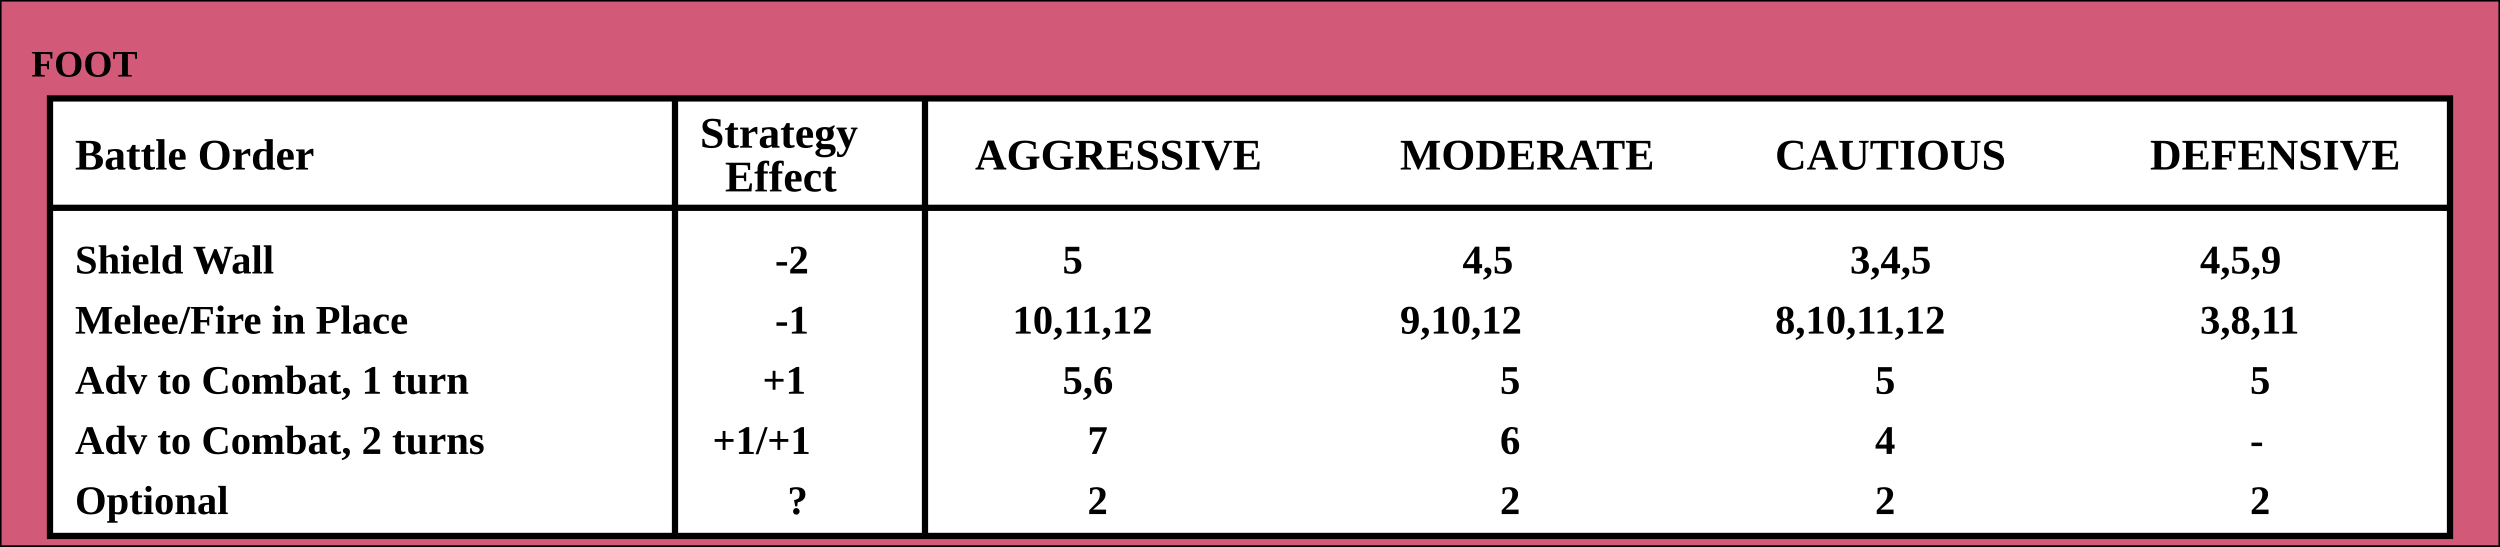
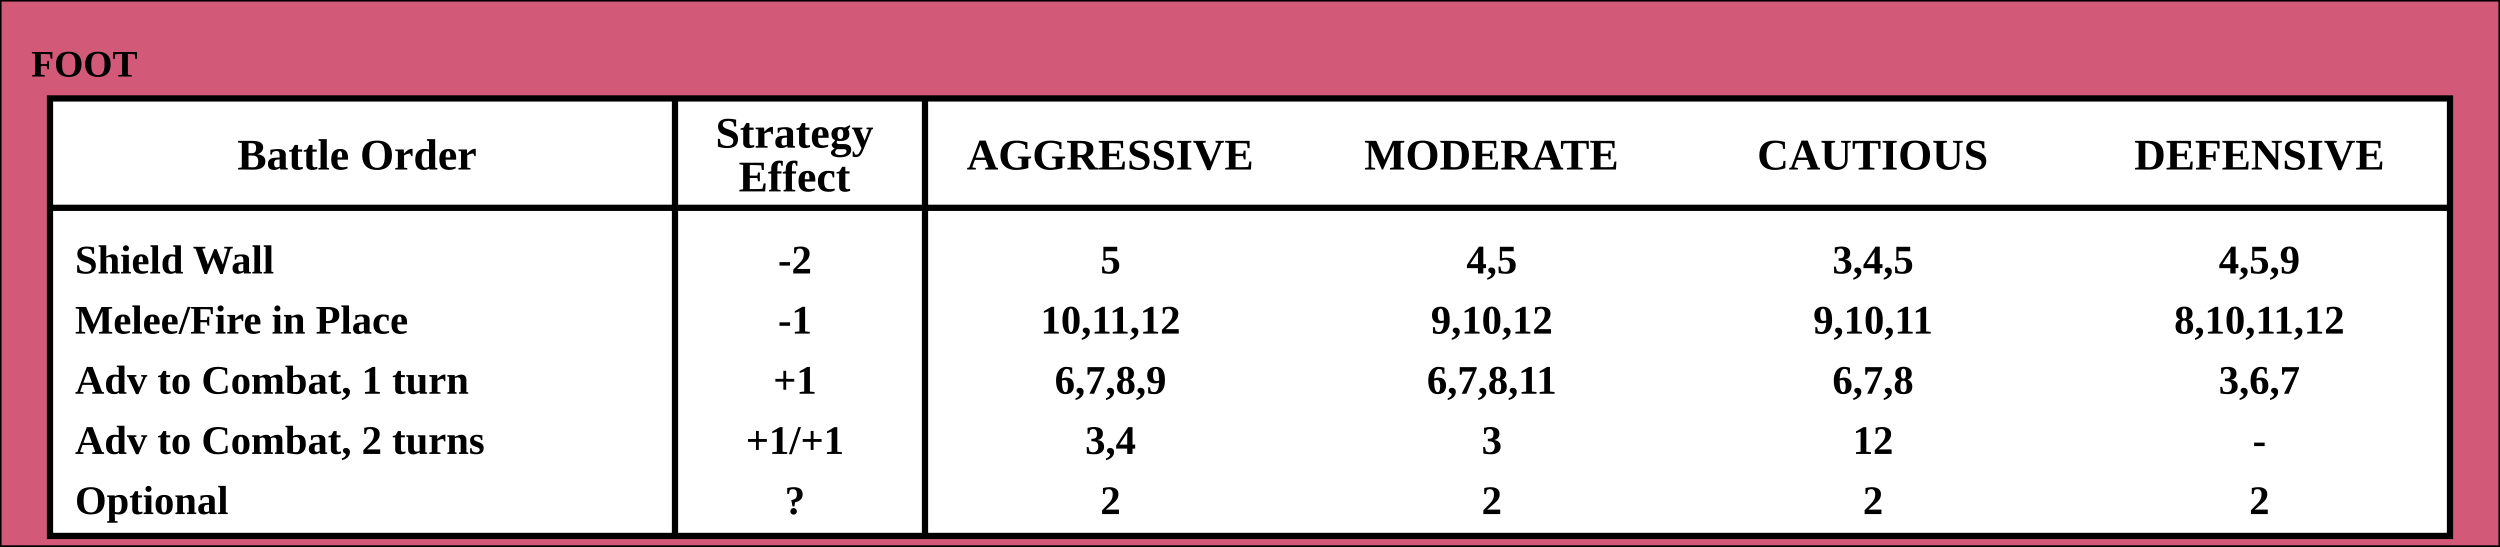
<svg xmlns="http://www.w3.org/2000/svg" width="800" height="175">
  <g id="background_rectangles">
    <rect id="background" width="100%" height="100%" fill="rgb(210,90,120)" stroke="black" stroke-width="1" />
    <rect id="order_background" x="2%" y="18%" width="96%" height="80%" fill="white" stroke="black" stroke-width="2" />
  </g>
  <g id="lines">
    <line id="header_line" x1="2%" y1="38%" x2="98%" y2="38%" stroke="black" stroke-width="2" />
    <line id="col1" x1="27%" y1="18%" x2="27%" y2="98%" stroke="black" stroke-width="2" />
    <line id="col2" x1="37%" y1="18%" x2="37%" y2="98%" stroke="black" stroke-width="2" />
  </g>
  <g id="unit_type">
    <text x="10" y="14%" font-weight="bold">FOOT</text>
  </g>
  <g id="headers">
-     <text id="header" font-size="14" font-weight="bold">
-       <tspan x="3%" y="31%">Battle Order</tspan>
-       <tspan x="28%" y="27%">Strategy</tspan>
-       <tspan x="29%" dy="8%">Effect</tspan>
-       <tspan x="39%" y="31%">AGGRESSIVE</tspan>
-       <tspan x="56%" y="31%">MODERATE</tspan>
-       <tspan x="71%" y="31%">CAUTIOUS</tspan>
-       <tspan x="86%" y="31%">DEFENSIVE</tspan>
+     <text id="header" font-size="14" font-weight="bold" text-anchor="middle">
+       <tspan x="14.5%" y="31%">Battle Order</tspan>
+       <tspan x="32%" y="27%">Strategy</tspan>
+       <tspan x="32%" dy="8%">Effect</tspan>
+       <tspan x="44.625%" y="31%">AGGRESSIVE</tspan>
+       <tspan x="59.875%" y="31%">MODERATE</tspan>
+       <tspan x="75.125%" y="31%">CAUTIOUS</tspan>
+       <tspan x="90.375%" y="31%">DEFENSIVE</tspan>
    </text>
  </g>
  <g id="orders">
    <g id="shield_wall">
-       <text id="order" font-size="13" font-weight="bold" y="50%">
-         <tspan x="3%">Shield Wall</tspan>
-         <tspan x="31%">-2</tspan>
-         <tspan x="42.5%">5</tspan>
-         <tspan x="58.5%">4,5</tspan>
-         <tspan x="74%">3,4,5</tspan>
-         <tspan x="88%">4,5,9</tspan>
+       <text id="order" font-size="13" font-weight="bold" y="50%" text-anchor="middle">
+         <tspan x="3%" text-anchor="start">Shield Wall</tspan>
+         <tspan x="32%">-2</tspan>
+         <tspan x="44.625%">5</tspan>
+         <tspan x="59.875%">4,5</tspan>
+         <tspan x="75.125%">3,4,5</tspan>
+         <tspan x="90.375%">4,5,9</tspan>
      </text>
    </g>
    <g id="melee_fire_in_place">
-       <text id="order" font-size="13" font-weight="bold" y="61%">
-         <tspan x="3%">Melee/Fire in Place</tspan>
-         <tspan x="31%">-1</tspan>
-         <tspan x="40.5%">10,11,12</tspan>
-         <tspan x="56%">9,10,12</tspan>
-         <tspan x="71%">8,10,11,12</tspan>
-         <tspan x="88%">3,8,11</tspan>
+       <text id="order" font-size="13" font-weight="bold" y="61%" text-anchor="middle">
+         <tspan x="3%" text-anchor="start">Melee/Fire in Place</tspan>
+         <tspan x="32%">-1</tspan>
+         <tspan x="44.625%">10,11,12</tspan>
+         <tspan x="59.875%">9,10,12</tspan>
+         <tspan x="75.125%">9,10,11</tspan>
+         <tspan x="90.375%">8,10,11,12</tspan>
      </text>
    </g>
    <g id="advance_to_combat_1">
-       <text id="order" font-size="13" font-weight="bold" y="72%">
-         <tspan x="3%">Adv to Combat, 1 turn</tspan>
-         <tspan x="30.5%">+1</tspan>
-         <tspan x="42.5%">5,6</tspan>
-         <tspan x="60%">5</tspan>
-         <tspan x="75%">5</tspan>
-         <tspan x="90%">5</tspan>
+       <text id="order" font-size="13" font-weight="bold" y="72%" text-anchor="middle">
+         <tspan x="3%" text-anchor="start">Adv to Combat, 1 turn</tspan>
+         <tspan x="32%">+1</tspan>
+         <tspan x="44.625%">6,7,8,9</tspan>
+         <tspan x="59.875%">6,7,8,11</tspan>
+         <tspan x="75.125%">6,7,8</tspan>
+         <tspan x="90.375%">3,6,7</tspan>
      </text>
    </g>
    <g id="advance_to_combat_2">
-       <text id="order" font-size="13" font-weight="bold" y="83%">
-         <tspan x="3%">Adv to Combat, 2 turns</tspan>
-         <tspan x="28.5%">+1/+1</tspan>
-         <tspan x="43.5%">7</tspan>
-         <tspan x="60%">6</tspan>
-         <tspan x="75%">4</tspan>
-         <tspan x="90%">-</tspan>
+       <text id="order" font-size="13" font-weight="bold" y="83%" text-anchor="middle">
+         <tspan x="3%" text-anchor="start">Adv to Combat, 2 turns</tspan>
+         <tspan x="32%">+1/+1</tspan>
+         <tspan x="44.625%">3,4</tspan>
+         <tspan x="59.875%">3</tspan>
+         <tspan x="75.125%">12</tspan>
+         <tspan x="90.375%">-</tspan>
      </text>
    </g>
    <g id="optional">
-       <text id="order" font-size="13" font-weight="bold" y="94%">
-         <tspan x="3%">Optional</tspan>
-         <tspan x="31.5%">?</tspan>
-         <tspan x="43.5%">2</tspan>
-         <tspan x="60%">2</tspan>
-         <tspan x="75%">2</tspan>
-         <tspan x="90%">2</tspan>
+       <text id="order" font-size="13" font-weight="bold" y="94%" text-anchor="middle">
+         <tspan x="3%" text-anchor="start">Optional</tspan>
+         <tspan x="32%">?</tspan>
+         <tspan x="44.625%">2</tspan>
+         <tspan x="59.875%">2</tspan>
+         <tspan x="75.125%">2</tspan>
+         <tspan x="90.375%">2</tspan>
      </text>
    </g>
  </g>
</svg>
